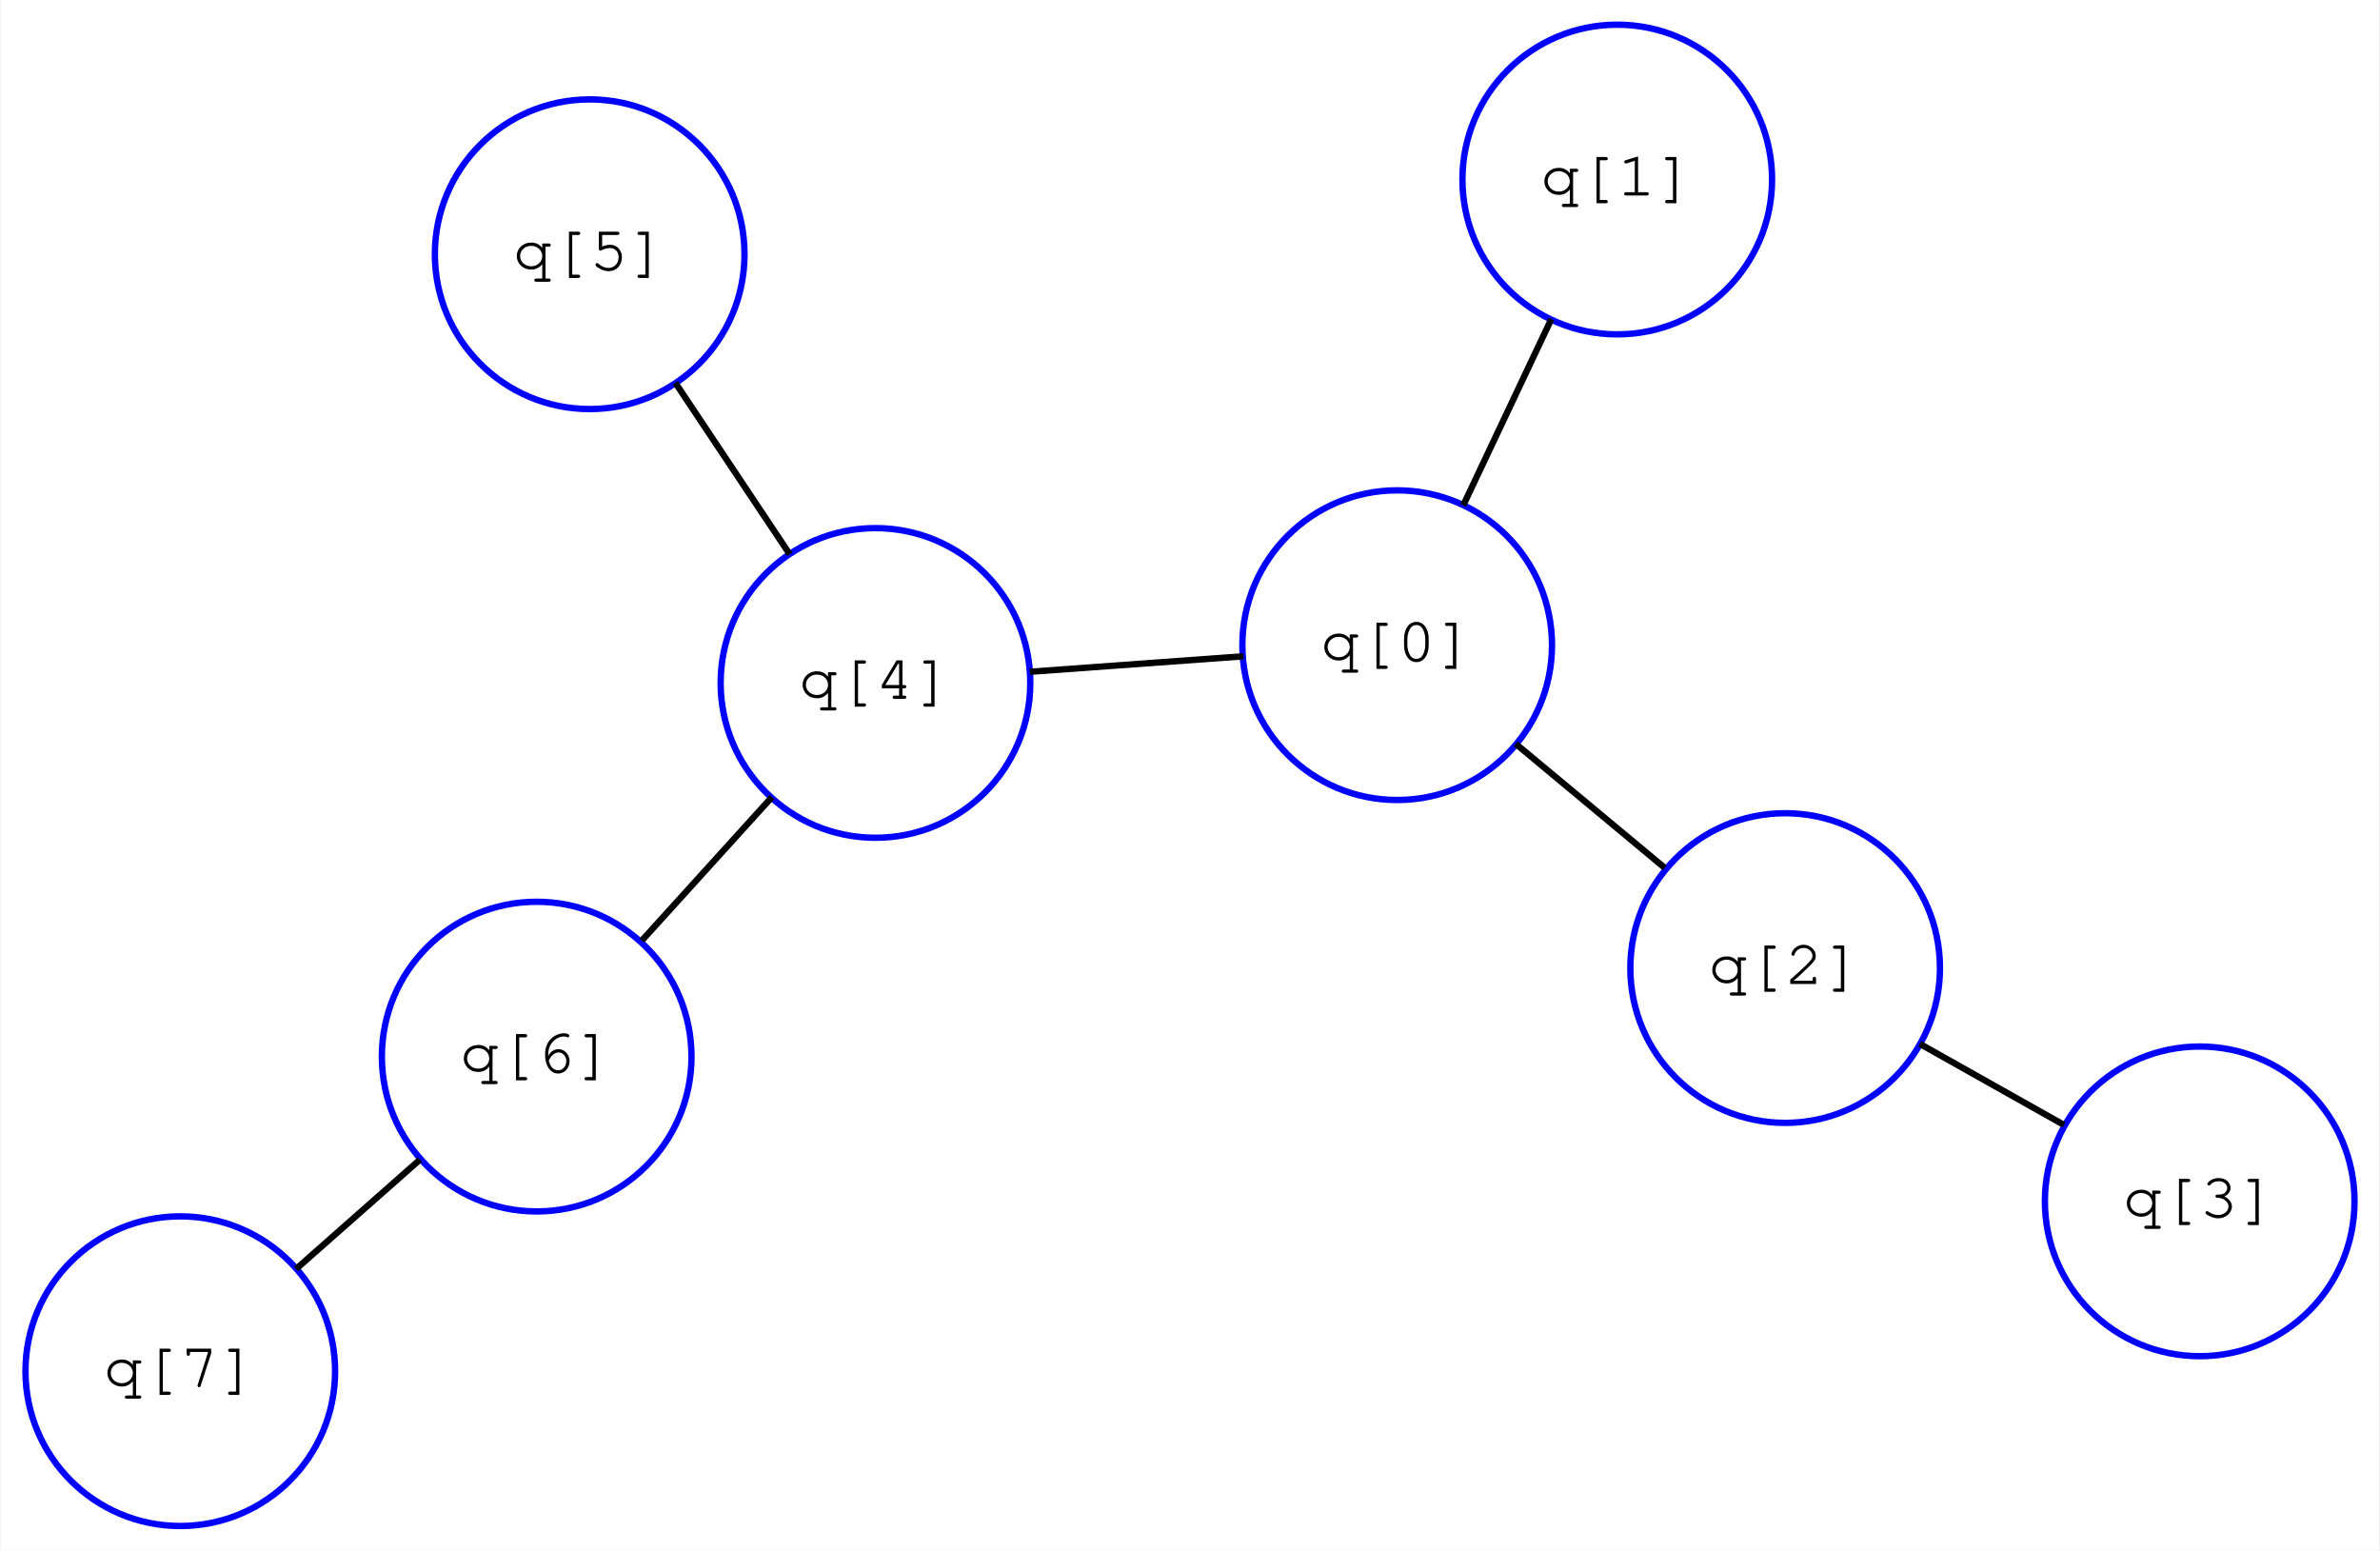
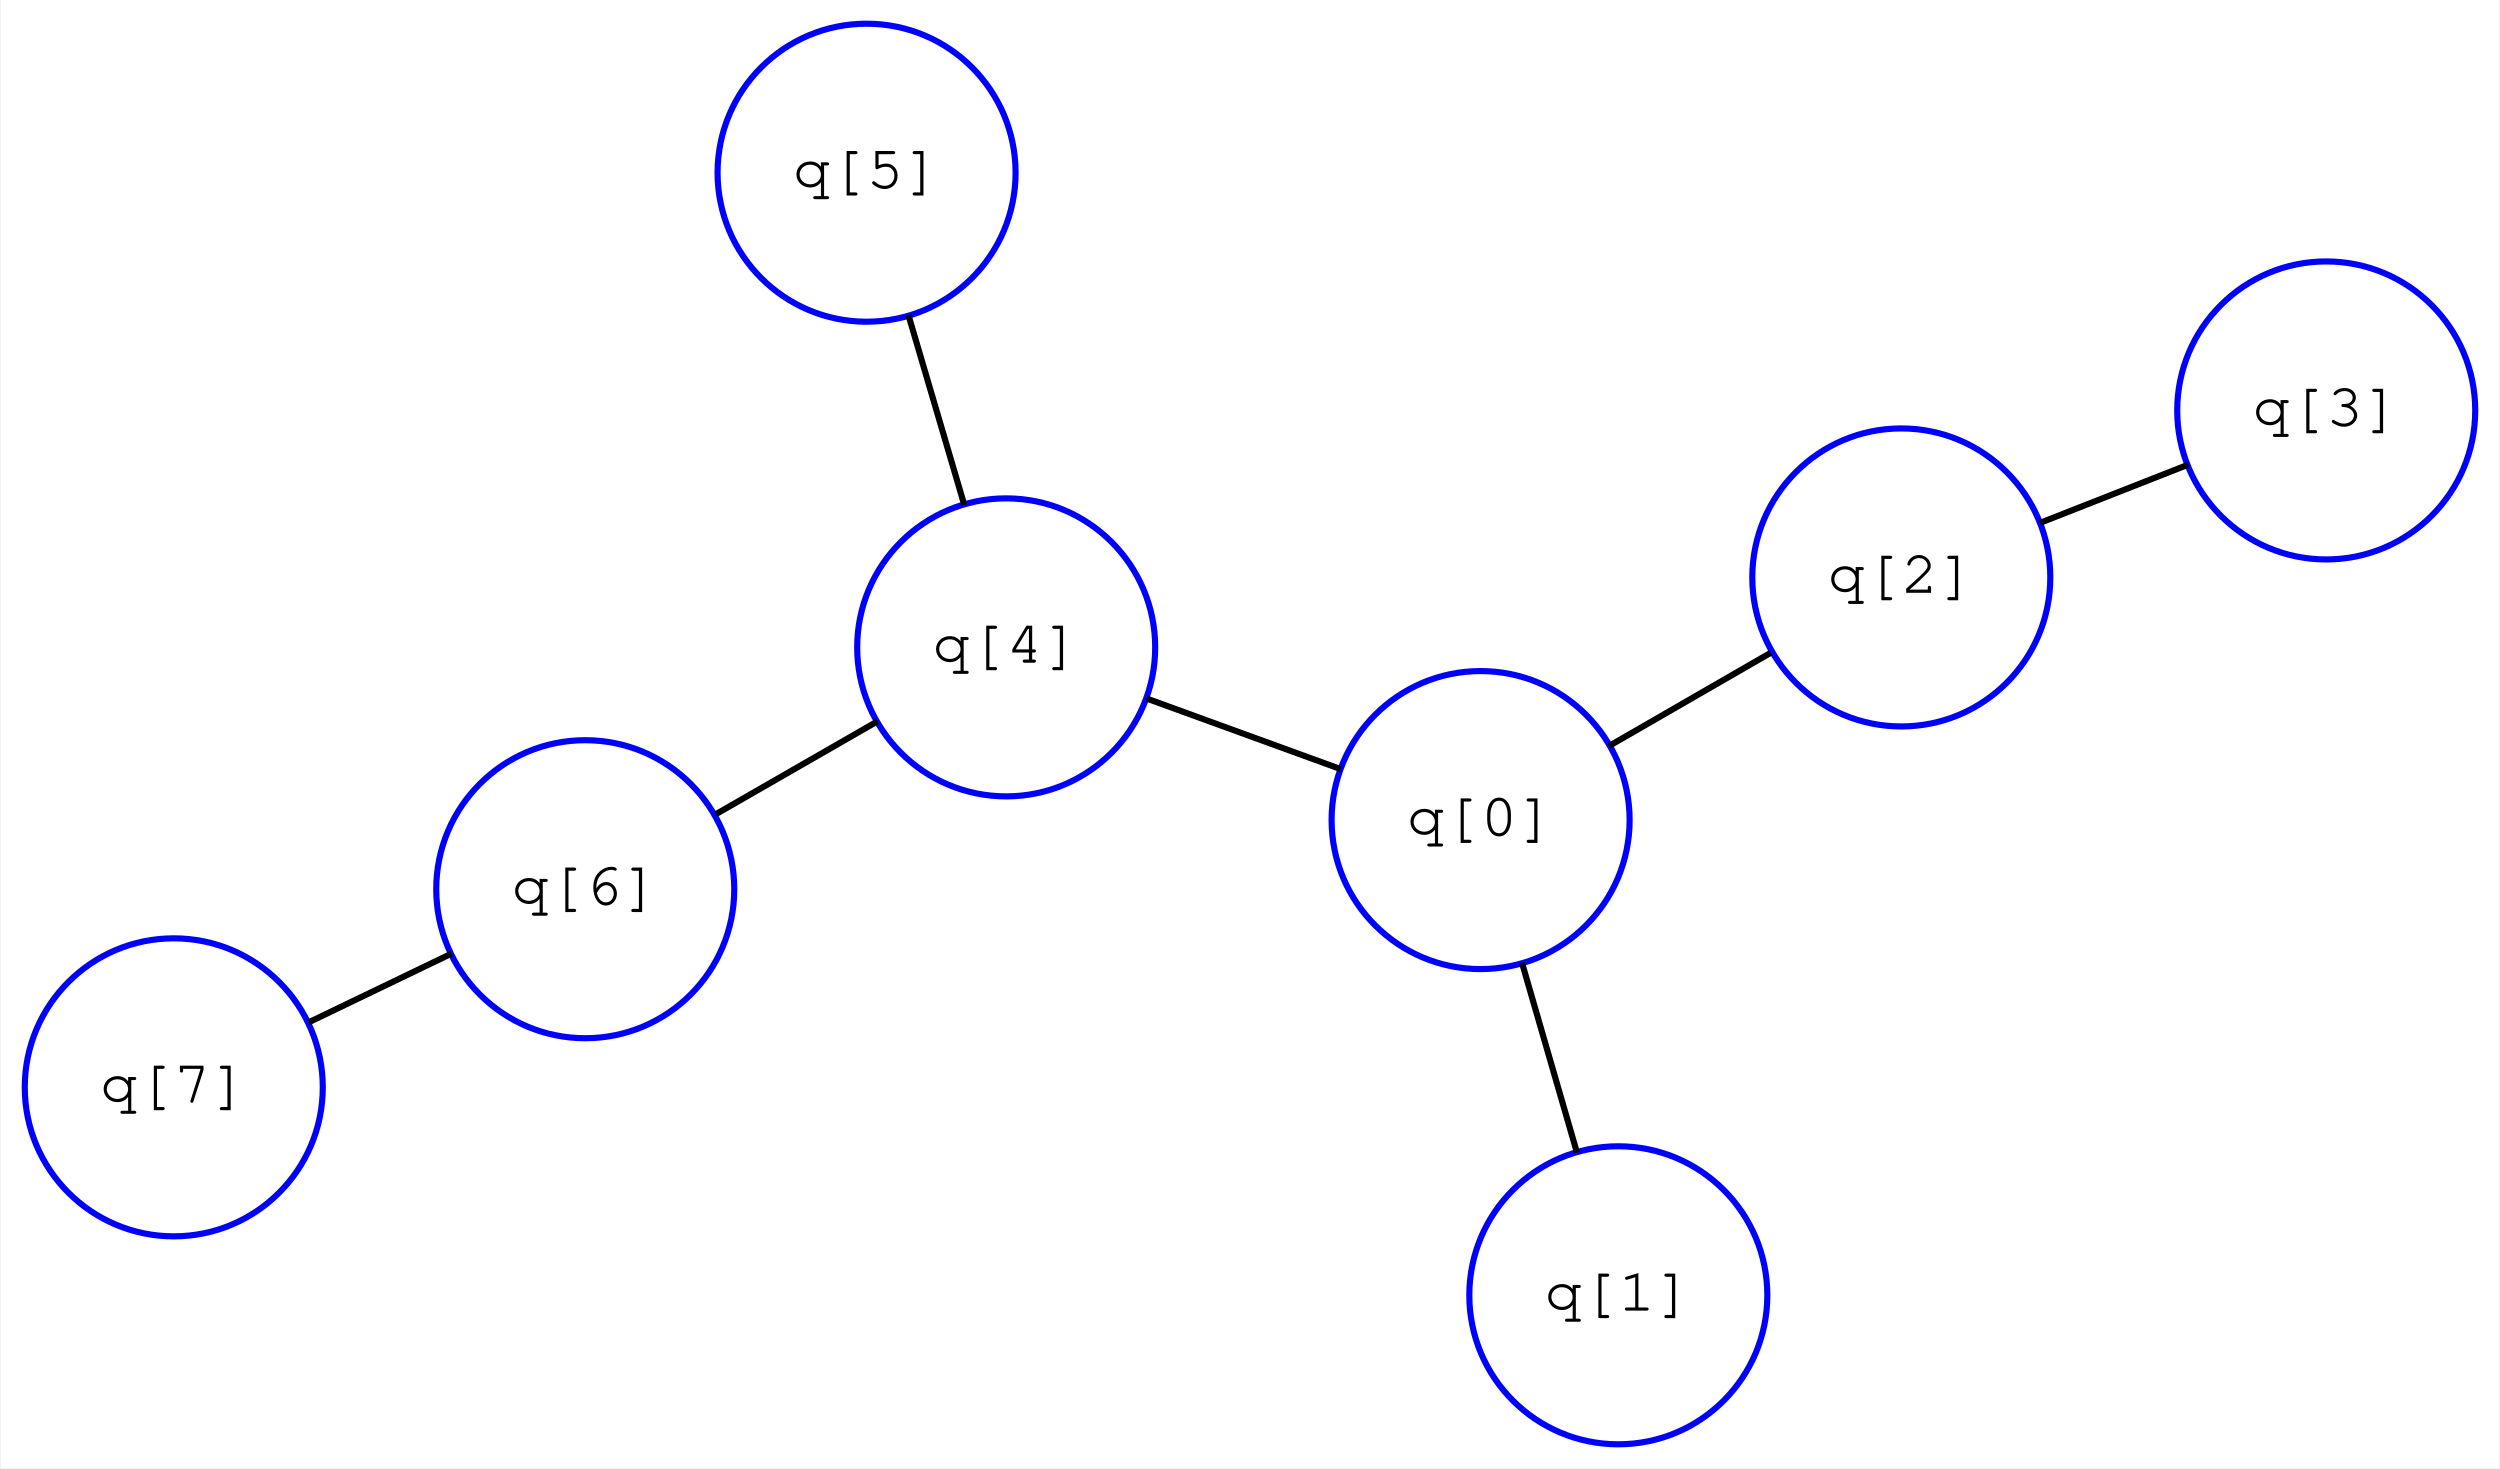
- <svg xmlns="http://www.w3.org/2000/svg" width="373pt" height="243pt" viewBox="0.00 0.00 372.86 243.07">
-   <g id="graph0" class="graph" transform="scale(1 1) rotate(0) translate(4 239.07)">
-     <polygon fill="white" stroke="none" points="-4,4 -4,-239.07 368.86,-239.07 368.86,4 -4,4" />
+ <svg xmlns="http://www.w3.org/2000/svg" width="407pt" height="239pt" viewBox="0.00 0.00 406.86 239.11">
+   <g id="graph0" class="graph" transform="scale(1 1) rotate(0) translate(4 235.11)">
+     <polygon fill="white" stroke="none" points="-4,4 -4,-235.11 402.86,-235.11 402.86,4 -4,4" />
    <g id="node1" class="node">
-       <ellipse fill="none" stroke="blue" cx="214.91" cy="-137.94" rx="24.27" ry="24.27" />
-       <text text-anchor="middle" x="214.91" y="-135.44" font-family="Courier,monospace" font-size="10.00">q[0]</text>
+       <ellipse fill="none" stroke="blue" cx="259.42" cy="-24.14" rx="24.27" ry="24.27" />
+       <text text-anchor="middle" x="259.42" y="-21.64" font-family="Courier,monospace" font-size="10.00">q[1]</text>
    </g>
    <g id="node2" class="node">
-       <ellipse fill="none" stroke="blue" cx="249.41" cy="-210.93" rx="24.27" ry="24.27" />
-       <text text-anchor="middle" x="249.41" y="-208.43" font-family="Courier,monospace" font-size="10.00">q[1]</text>
+       <ellipse fill="none" stroke="blue" cx="236.99" cy="-101.54" rx="24.27" ry="24.27" />
+       <text text-anchor="middle" x="236.99" y="-99.04" font-family="Courier,monospace" font-size="10.00">q[0]</text>
    </g>
    <g id="edge1" class="edge">
-       <path fill="none" stroke="black" d="M225.26,-159.84C229.63,-169.08 234.7,-179.81 239.07,-189.05" />
+       <path fill="none" stroke="black" d="M252.69,-47.36C249.86,-57.16 246.56,-68.54 243.72,-78.33" />
    </g>
    <g id="node3" class="node">
-       <ellipse fill="none" stroke="blue" cx="275.73" cy="-87.33" rx="24.27" ry="24.27" />
-       <text text-anchor="middle" x="275.73" y="-84.83" font-family="Courier,monospace" font-size="10.00">q[2]</text>
+       <ellipse fill="none" stroke="blue" cx="305.51" cy="-141.06" rx="24.27" ry="24.27" />
+       <text text-anchor="middle" x="305.51" y="-138.56" font-family="Courier,monospace" font-size="10.00">q[2]</text>
    </g>
    <g id="edge2" class="edge">
-       <path fill="none" stroke="black" d="M233.49,-122.48C240.89,-116.32 249.41,-109.23 256.85,-103.04" />
+       <path fill="none" stroke="black" d="M257.92,-113.61C266.27,-118.42 275.86,-123.96 284.24,-128.79" />
    </g>
    <g id="node4" class="node">
-       <ellipse fill="none" stroke="blue" cx="133.12" cy="-132.02" rx="24.27" ry="24.27" />
-       <text text-anchor="middle" x="133.12" y="-129.52" font-family="Courier,monospace" font-size="10.00">q[4]</text>
+       <ellipse fill="none" stroke="blue" cx="159.72" cy="-129.67" rx="24.27" ry="24.27" />
+       <text text-anchor="middle" x="159.72" y="-127.17" font-family="Courier,monospace" font-size="10.00">q[4]</text>
    </g>
    <g id="edge3" class="edge">
-       <path fill="none" stroke="black" d="M190.81,-136.2C180.26,-135.43 167.89,-134.54 157.32,-133.77" />
+       <path fill="none" stroke="black" d="M214.23,-109.83C204.26,-113.46 192.58,-117.71 182.59,-121.34" />
+     </g>
+     <g id="node5" class="node">
+       <ellipse fill="none" stroke="blue" cx="374.72" cy="-168.26" rx="24.27" ry="24.27" />
+       <text text-anchor="middle" x="374.72" y="-165.76" font-family="Courier,monospace" font-size="10.00">q[3]</text>
+     </g>
+     <g id="edge4" class="edge">
+       <path fill="none" stroke="black" d="M328.17,-149.97C335.9,-153 344.53,-156.4 352.24,-159.43" />
+     </g>
+     <g id="node7" class="node">
+       <ellipse fill="none" stroke="blue" cx="91.16" cy="-90.28" rx="24.27" ry="24.27" />
+       <text text-anchor="middle" x="91.16" y="-87.78" font-family="Courier,monospace" font-size="10.00">q[6]</text>
+     </g>
+     <g id="edge6" class="edge">
+       <path fill="none" stroke="black" d="M138.78,-117.64C130.43,-112.84 120.83,-107.33 112.45,-102.51" />
    </g>
    <g id="node6" class="node">
-       <ellipse fill="none" stroke="blue" cx="88.32" cy="-199.22" rx="24.27" ry="24.27" />
-       <text text-anchor="middle" x="88.32" y="-196.72" font-family="Courier,monospace" font-size="10.00">q[5]</text>
+       <ellipse fill="none" stroke="blue" cx="136.98" cy="-206.98" rx="24.27" ry="24.27" />
+       <text text-anchor="middle" x="136.98" y="-204.48" font-family="Courier,monospace" font-size="10.00">q[5]</text>
    </g>
    <g id="edge5" class="edge">
-       <path fill="none" stroke="black" d="M119.68,-152.18C114.01,-160.69 107.42,-170.57 101.75,-179.07" />
-     </g>
-     <g id="node7" class="node">
-       <ellipse fill="none" stroke="blue" cx="80.01" cy="-73.45" rx="24.27" ry="24.27" />
-       <text text-anchor="middle" x="80.01" y="-70.95" font-family="Courier,monospace" font-size="10.00">q[6]</text>
-     </g>
-     <g id="edge6" class="edge">
-       <path fill="none" stroke="black" d="M116.89,-114.13C110.43,-107 102.99,-98.8 96.5,-91.64" />
-     </g>
-     <g id="node5" class="node">
-       <ellipse fill="none" stroke="blue" cx="340.72" cy="-50.76" rx="24.27" ry="24.27" />
-       <text text-anchor="middle" x="340.72" y="-48.26" font-family="Courier,monospace" font-size="10.00">q[3]</text>
-     </g>
-     <g id="edge4" class="edge">
-       <path fill="none" stroke="black" d="M319.44,-62.74C312.19,-66.82 304.08,-71.38 296.84,-75.45" />
+       <path fill="none" stroke="black" d="M143.8,-183.78C146.68,-174 150.02,-162.63 152.9,-152.85" />
    </g>
    <g id="node8" class="node">
-       <ellipse fill="none" stroke="blue" cx="24.14" cy="-24.14" rx="24.27" ry="24.27" />
-       <text text-anchor="middle" x="24.14" y="-21.64" font-family="Courier,monospace" font-size="10.00">q[7]</text>
+       <ellipse fill="none" stroke="blue" cx="24.14" cy="-58.01" rx="24.27" ry="24.27" />
+       <text text-anchor="middle" x="24.14" y="-55.51" font-family="Courier,monospace" font-size="10.00">q[7]</text>
    </g>
    <g id="edge7" class="edge">
-       <path fill="none" stroke="black" d="M61.71,-57.3C55.48,-51.8 48.51,-45.65 42.28,-40.15" />
+       <path fill="none" stroke="black" d="M46.08,-68.58C53.56,-72.18 61.92,-76.21 69.39,-79.8" />
    </g>
  </g>
</svg>
